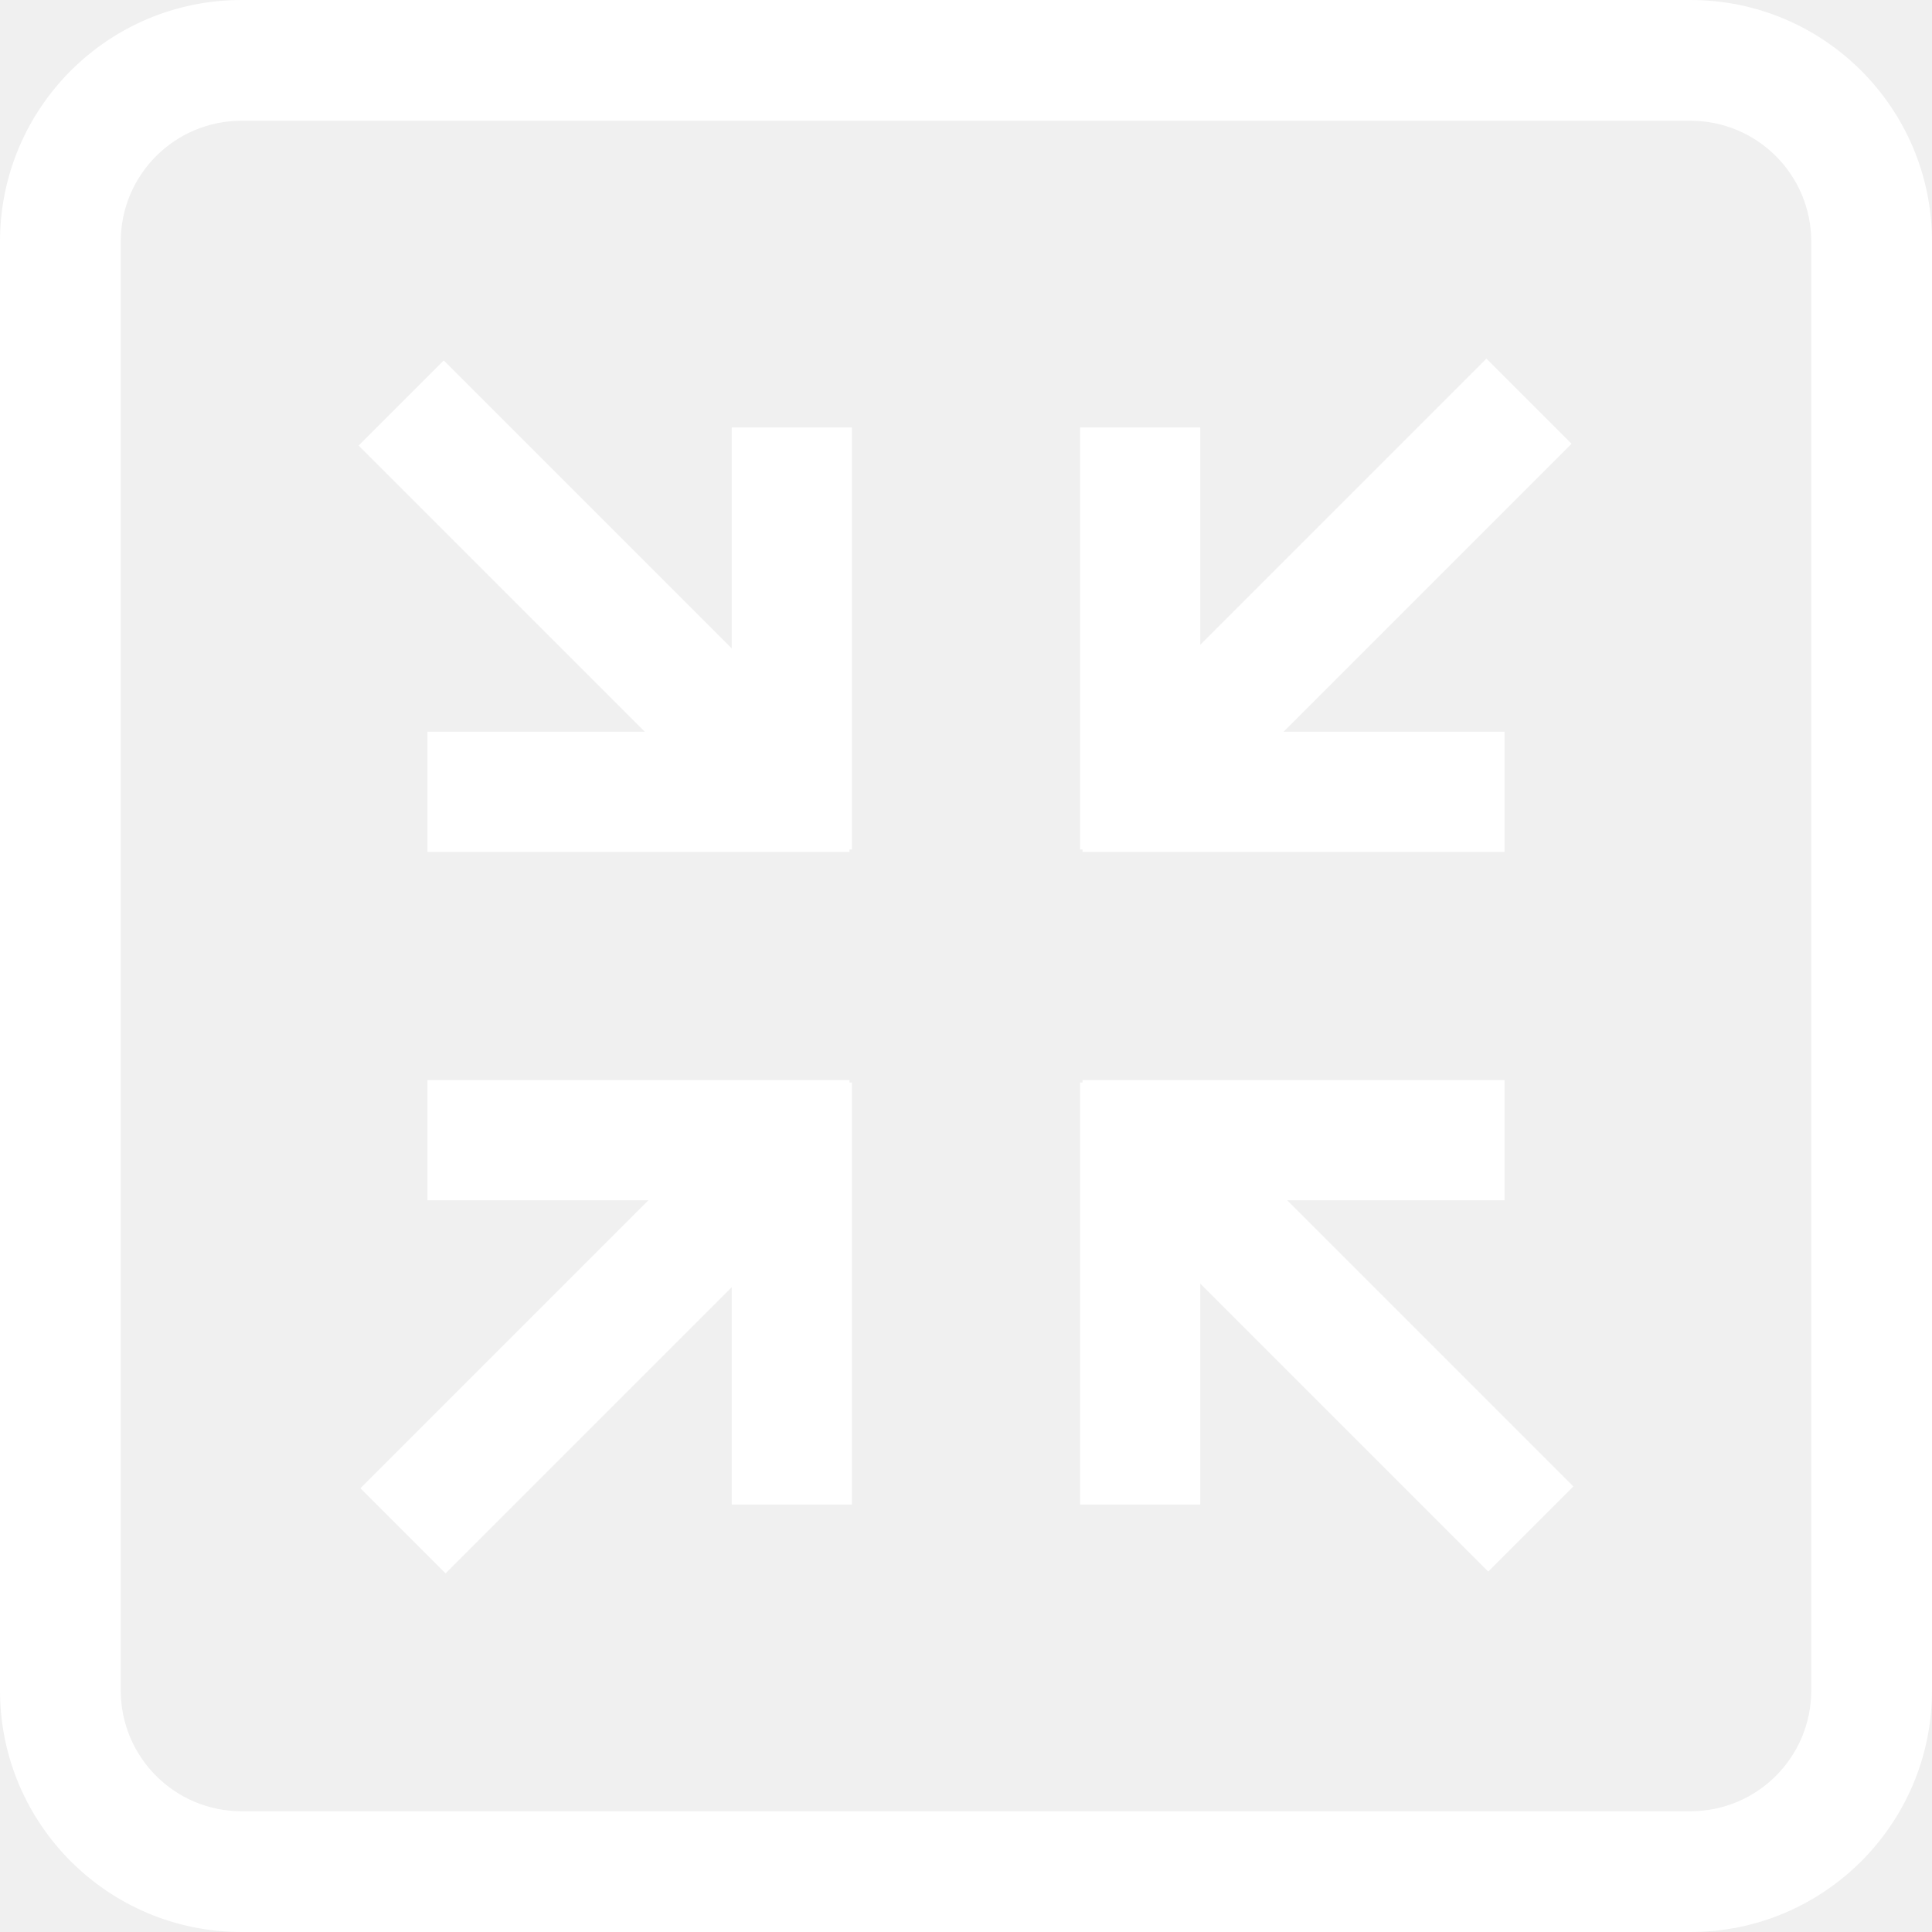
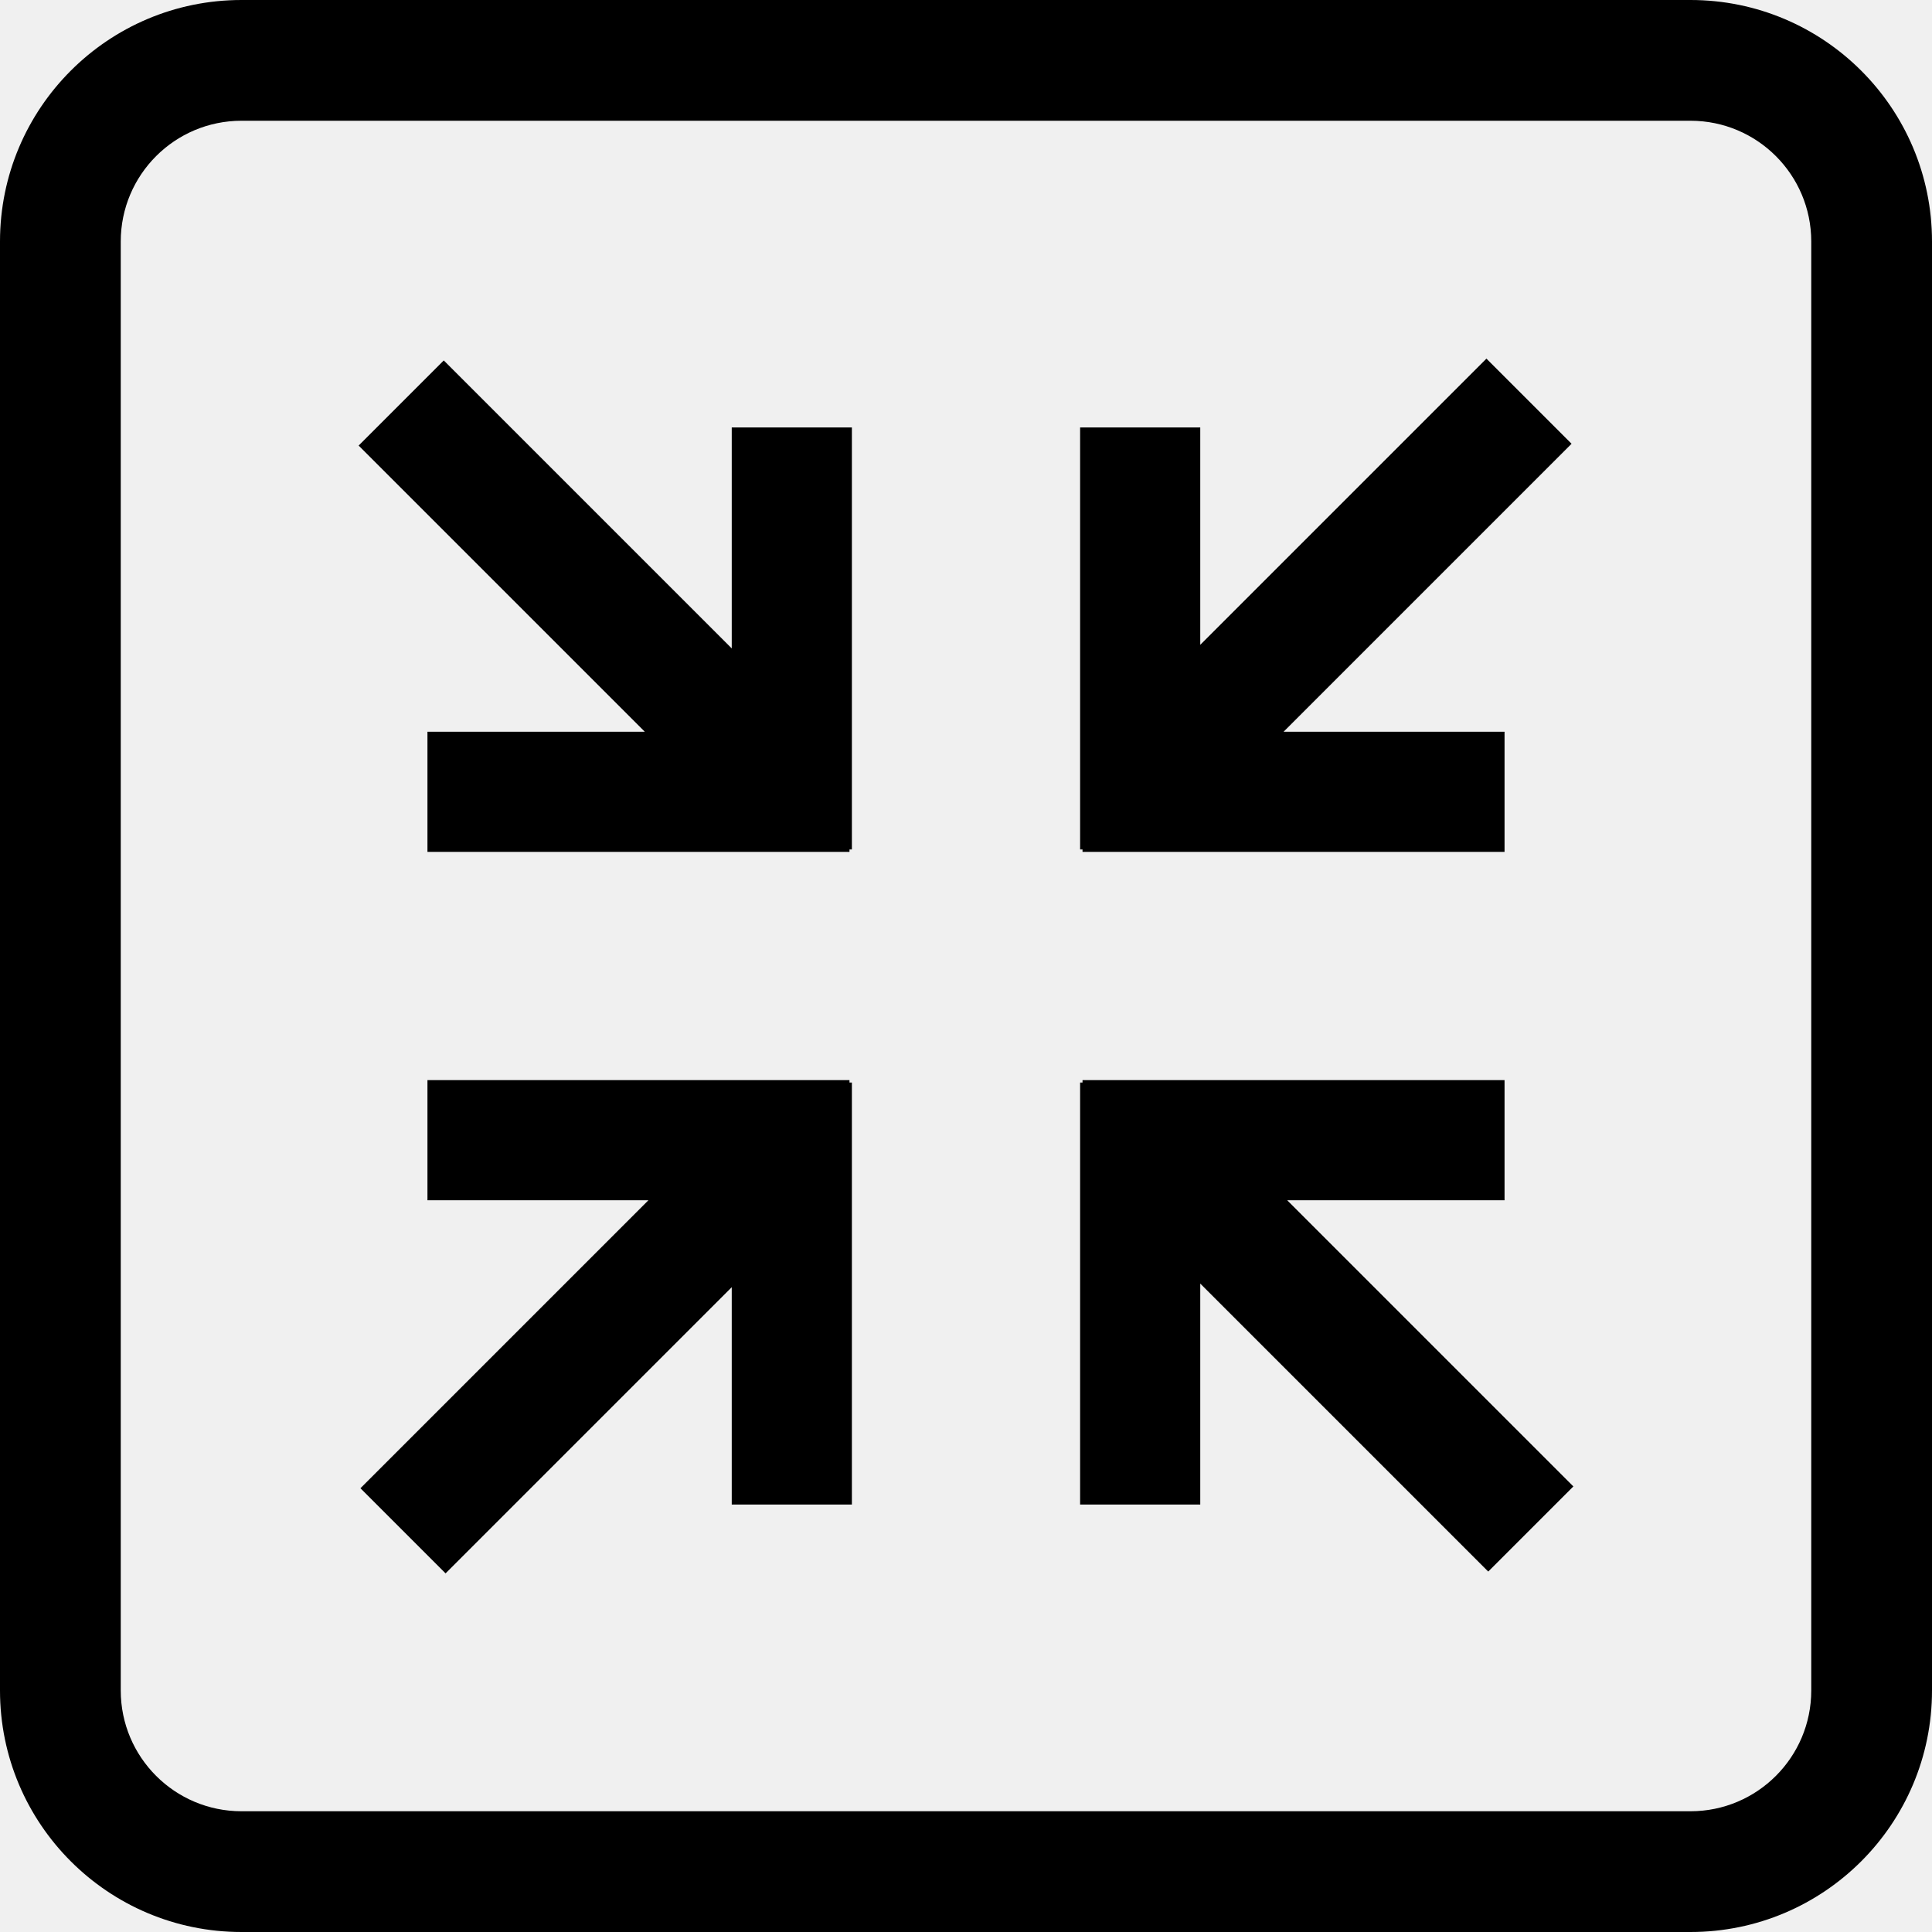
<svg xmlns="http://www.w3.org/2000/svg" viewBox="0 0 32 32">
-   <defs>
-     <style>.cls-1{fill:#fff;}</style>
-   </defs>
  <g id="Layer_2" data-name="Layer 2">
    <g id="Layer_1-2" data-name="Layer 1">
      <path class="cls-1" d="M28,0H4A4,4,0,0,0,0,4V28a4,4,0,0,0,4,4H28a4,4,0,0,0,4-4V4A4,4,0,0,0,28,0Zm2,28a2,2,0,0,1-2,2H4a2,2,0,0,1-2-2V4A2,2,0,0,1,4,2H28a2,2,0,0,1,2,2Z" />
      <polygon class="cls-1" points="17.93 14.11 24.92 14.11 24.92 12.12 21.26 12.12 26.03 7.35 24.62 5.94 19.88 10.68 19.88 7.08 17.89 7.08 17.89 14.07 17.93 14.07 17.93 14.11" />
      <polygon class="cls-1" points="14.07 17.89 7.08 17.89 7.08 19.88 10.74 19.88 5.97 24.65 7.38 26.06 12.12 21.32 12.12 24.92 14.11 24.92 14.11 17.93 14.07 17.93 14.07 17.89" />
      <polygon class="cls-1" points="24.92 19.88 24.92 17.89 17.93 17.89 17.93 17.93 17.89 17.93 17.89 24.92 19.88 24.92 19.88 21.26 24.65 26.03 26.06 24.62 21.32 19.88 24.92 19.88" />
      <polygon class="cls-1" points="12.12 10.74 7.35 5.97 5.94 7.38 10.68 12.12 7.08 12.12 7.08 14.11 14.07 14.11 14.07 14.07 14.11 14.07 14.11 7.08 12.12 7.08 12.12 10.74" />
    </g>
  </g>
</svg>
